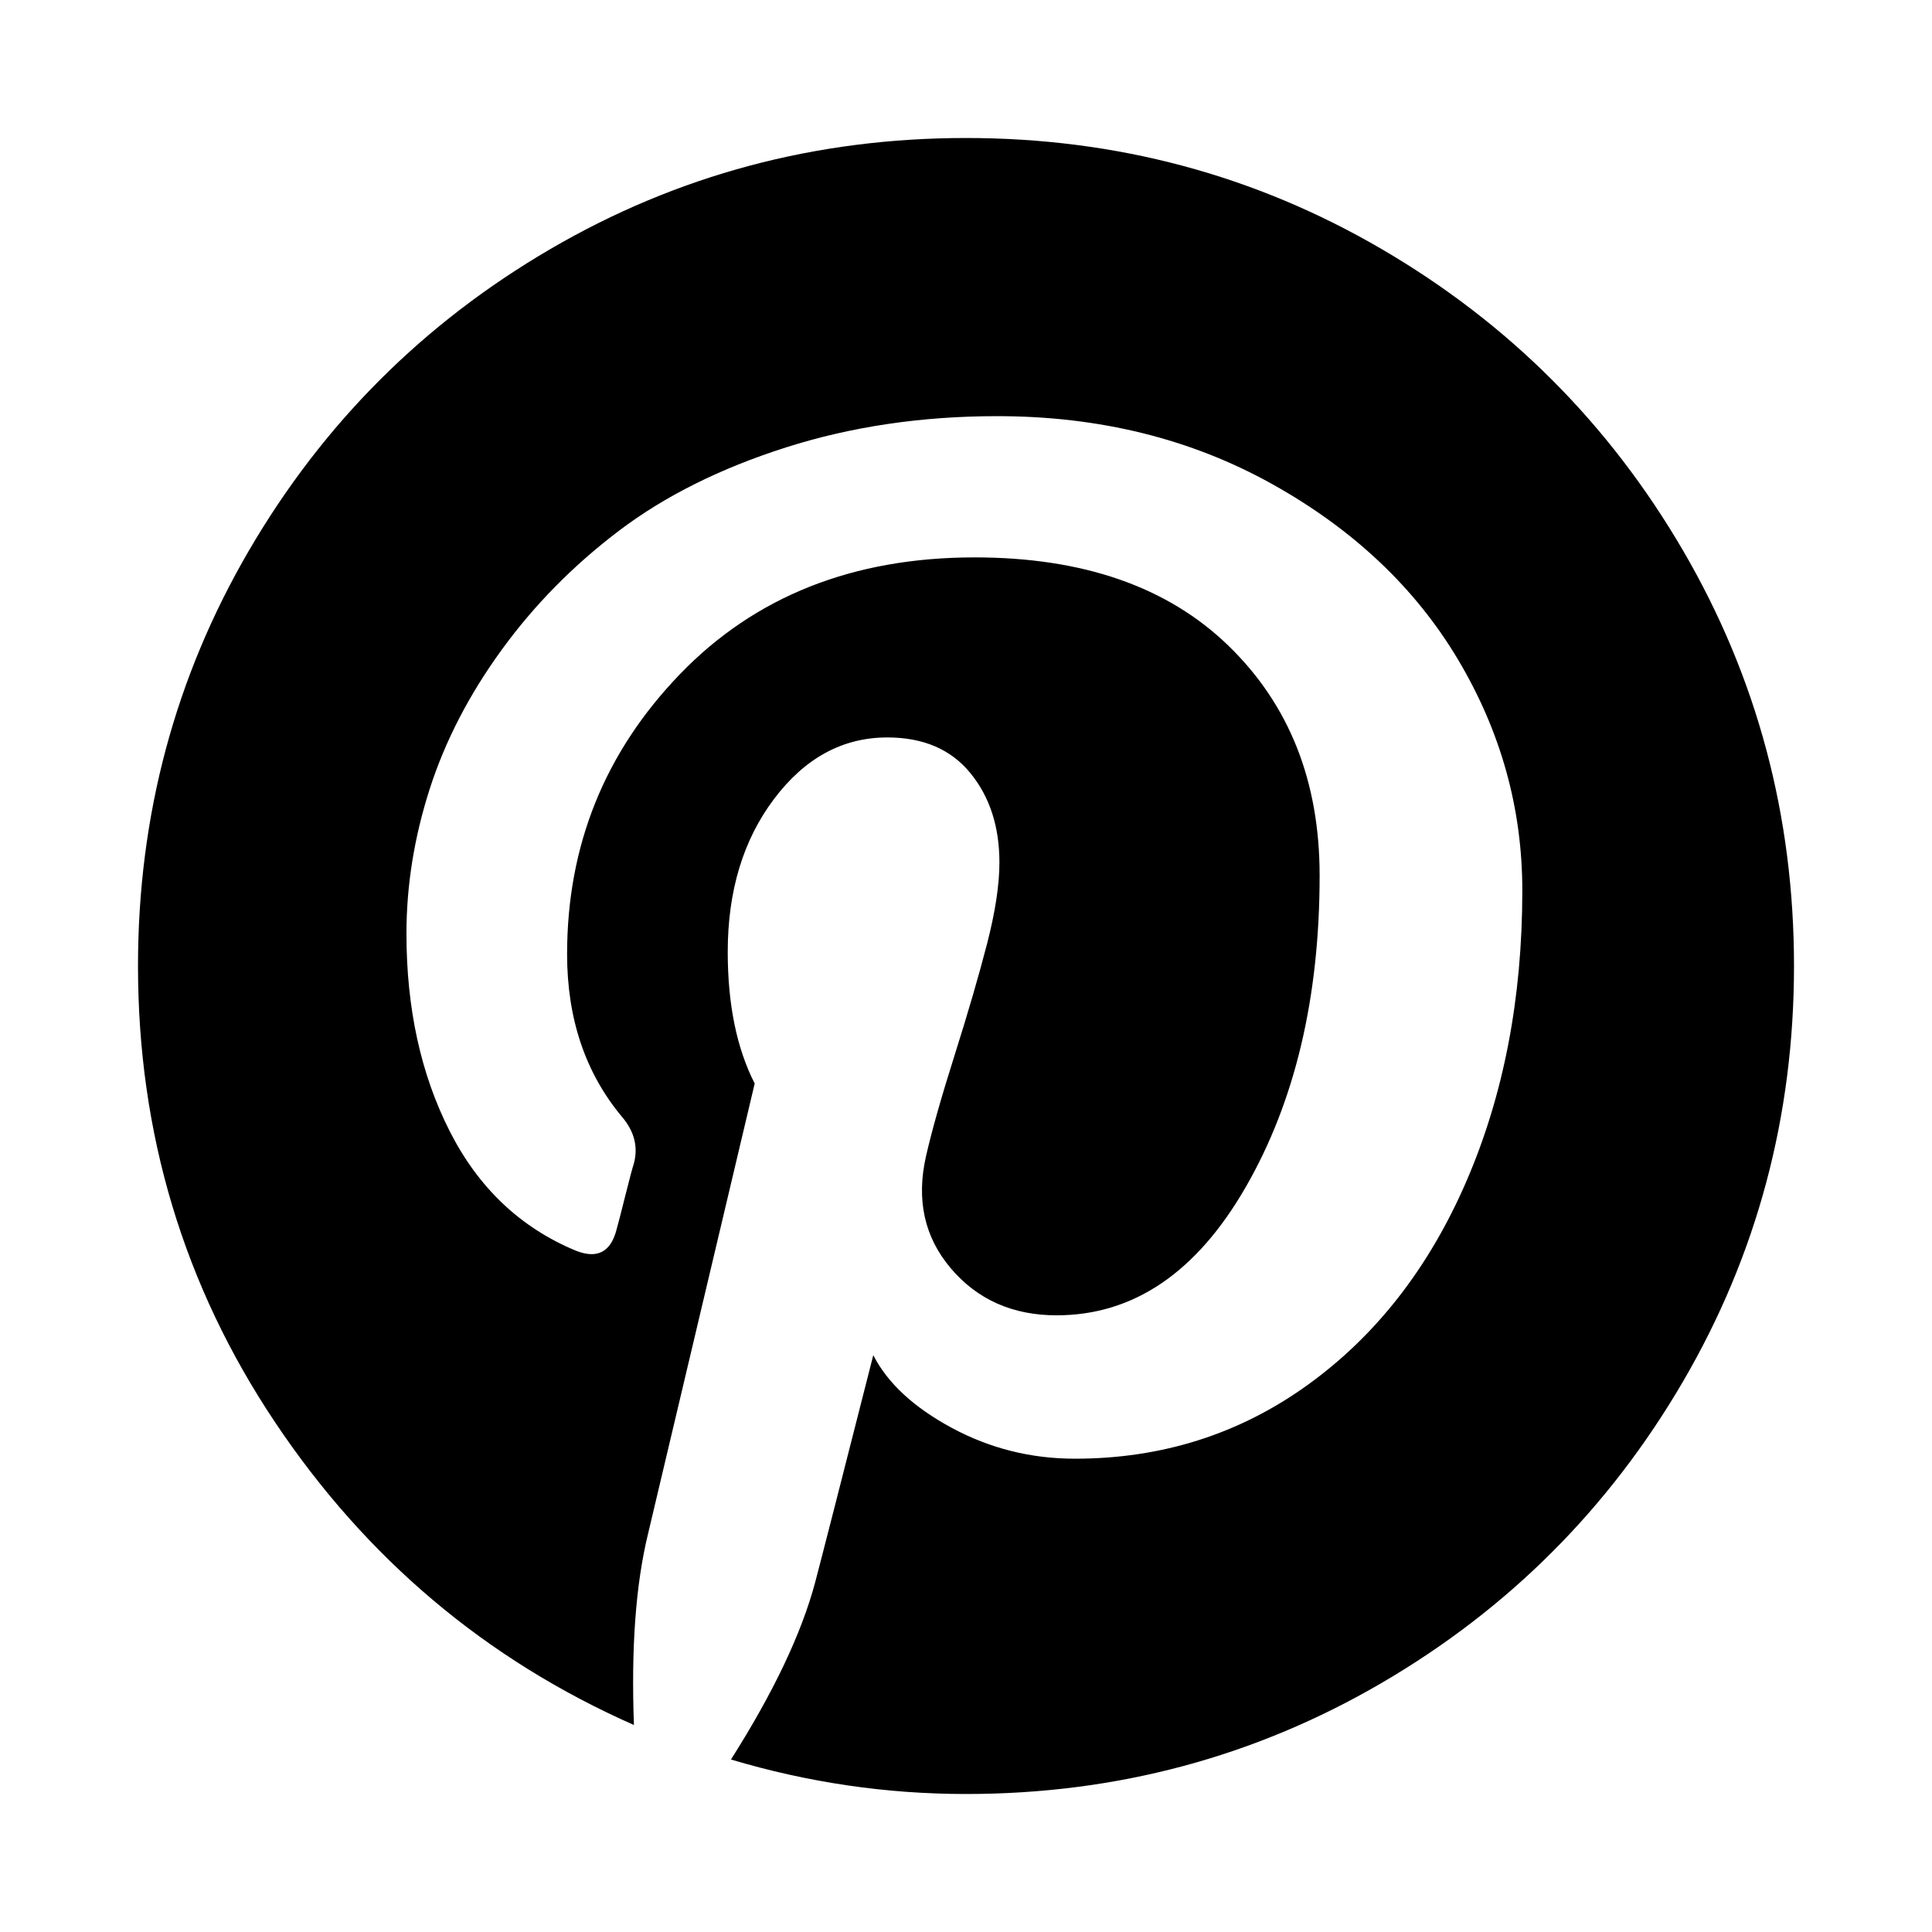
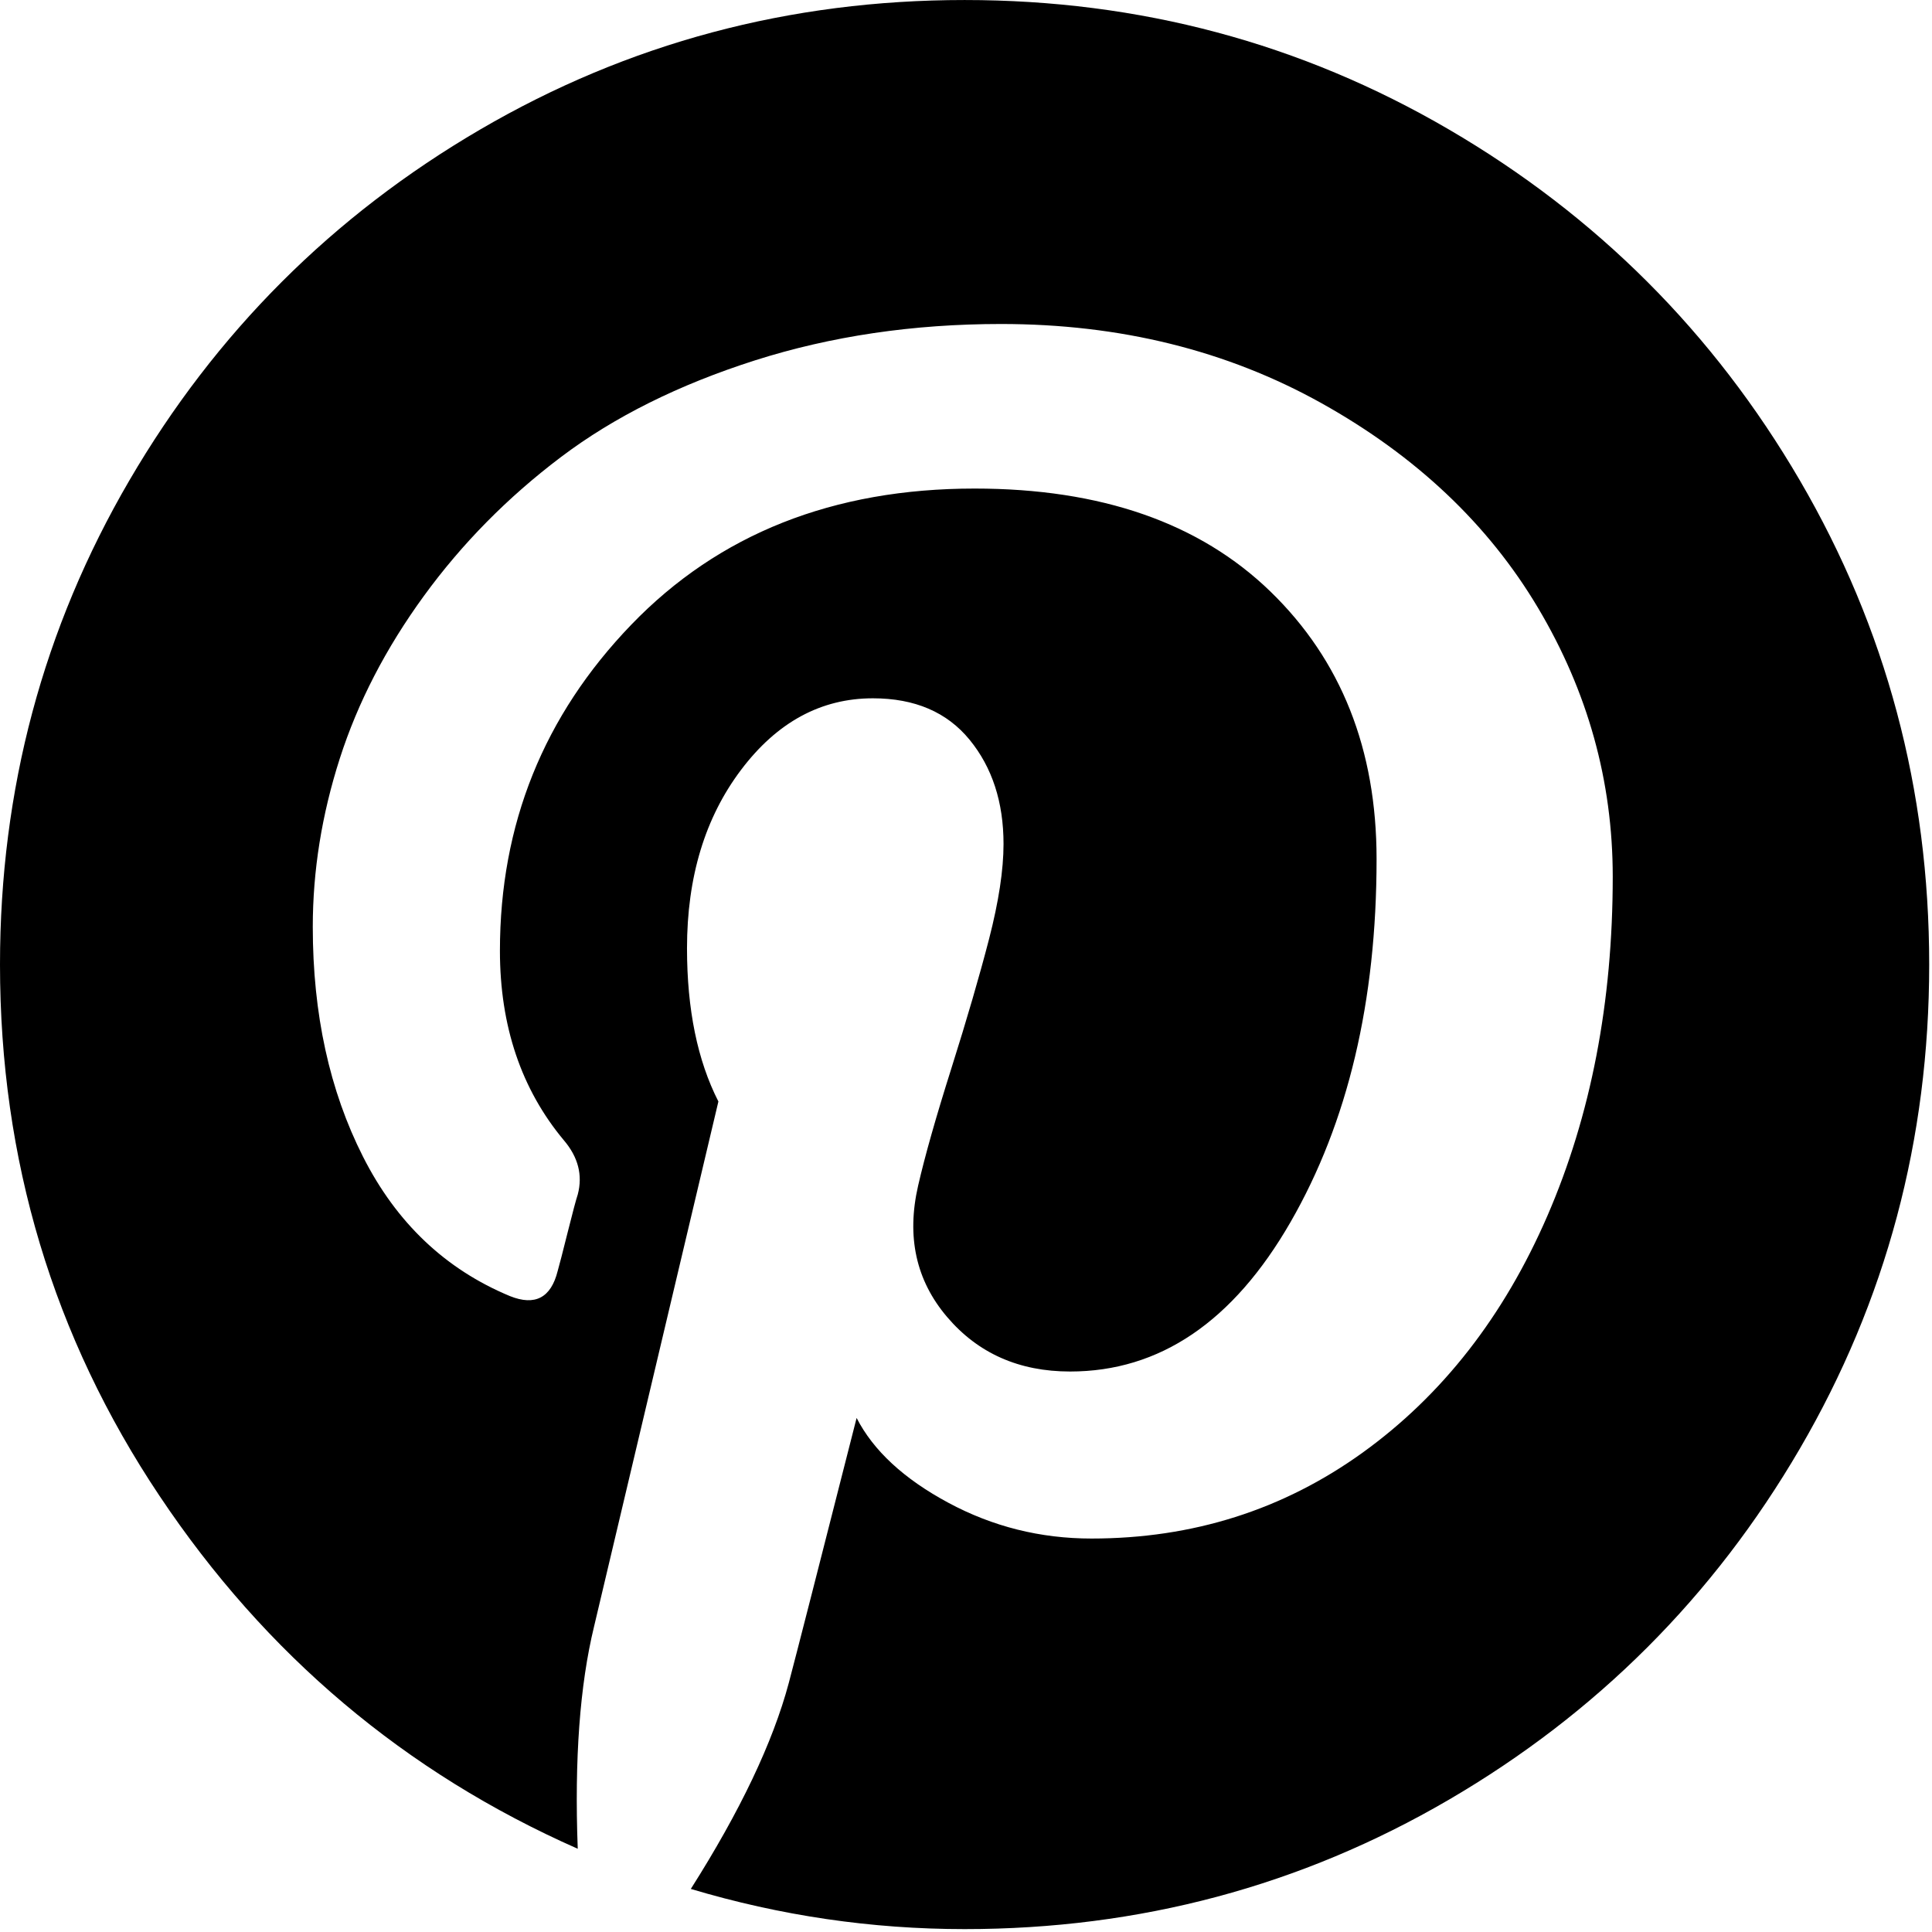
- <svg xmlns="http://www.w3.org/2000/svg" viewBox="0 0 1792 1792">
-   <path d="M1664 896q0 209-103 385.5t-279.5 279.5-385.5 103q-111 0-218-32 59-93 78-164 9-34 54-211 20 39 73 67.5t114 28.5q121 0 216-68.5t147-188.5 52-270q0-114-59.5-214t-172.5-163-255-63q-105 0-196 29t-154.5 77-109 110.5-67 129.5-21.5 134q0 104 40 183t117 111q30 12 38-20 2-7 8-31t8-30q6-23-11-43-51-61-51-151 0-151 104.5-259.5t273.5-108.5q151 0 235.5 82t84.5 213q0 170-68.5 289t-175.5 119q-61 0-98-43.5t-23-104.5q8-35 26.5-93.5t30-103 11.5-75.5q0-50-27-83t-77-33q-62 0-105 57t-43 142q0 73 25 122l-99 418q-17 70-13 177-206-91-333-281t-127-423q0-209 103-385.5t279.5-279.5 385.5-103 385.5 103 279.5 279.5 103 385.5z" />
+ <svg xmlns="http://www.w3.org/2000/svg" height="113" viewBox="0 0 113 113" width="113">
+   <path d="m84.735 7.568c-8.643-5.045-18.083-7.567-28.318-7.567-10.236 0-19.676 2.522-28.319 7.567-8.643 5.045-15.487 11.889-20.531 20.531-5.045 8.644-7.567 18.084-7.567 28.319 0 11.411 3.108 21.768 9.329 31.072 6.219 9.307 14.373 16.186 24.462 20.642-.197-5.24.122-9.573.955-13.001l7.272-30.706c-1.224-2.399-1.836-5.386-1.836-8.962 0-4.162 1.053-7.641 3.159-10.431 2.105-2.792 4.676-4.189 7.713-4.189 2.448 0 4.334.807 5.657 2.425 1.322 1.616 1.984 3.649 1.984 6.097 0 1.519-.283 3.368-.844 5.547-.564 2.18-1.299 4.701-2.204 7.567-.906 2.864-1.555 5.153-1.947 6.868-.687 2.987-.123 5.545 1.69 7.676 1.811 2.131 4.211 3.195 7.199 3.195 5.24 0 9.538-2.913 12.893-8.741 3.354-5.828 5.032-12.905 5.032-21.231 0-6.415-2.068-11.631-6.207-15.647-4.139-4.015-9.906-6.024-17.3-6.024-8.277 0-14.975 2.658-20.091 7.97-5.118 5.314-7.676 11.669-7.676 19.062 0 4.408 1.25 8.107 3.746 11.094.832.98 1.102 2.032.808 3.157-.099.295-.294 1.029-.588 2.203-.293 1.175-.49 1.935-.588 2.277-.392 1.568-1.322 2.058-2.792 1.469-3.771-1.567-6.637-4.284-8.594-8.154-1.959-3.868-2.938-8.349-2.938-13.442 0-3.281.526-6.563 1.579-9.844 1.053-3.281 2.692-6.452 4.922-9.514 2.227-3.058 4.897-5.766 8.008-8.116 3.11-2.351 6.893-4.235 11.35-5.658 4.456-1.419 9.256-2.129 14.399-2.129 6.954 0 13.198 1.543 18.732 4.627 5.533 3.086 9.758 7.078 12.672 11.975 2.913 4.897 4.371 10.136 4.371 15.721 0 7.346-1.274 13.958-3.82 19.835-2.547 5.877-6.147 10.492-10.799 13.847-4.654 3.354-9.943 5.032-15.868 5.032-2.988 0-5.779-.697-8.375-2.094-2.597-1.396-4.384-3.049-5.363-4.959-2.204 8.667-3.526 13.836-3.967 15.5-.931 3.478-2.841 7.492-5.73 12.047 5.24 1.567 10.578 2.35 16.014 2.35 10.235 0 19.675-2.522 28.318-7.565 8.643-5.045 15.487-11.889 20.532-20.533 5.044-8.644 7.567-18.082 7.567-28.319 0-10.236-2.523-19.675-7.567-28.319-5.044-8.637-11.889-15.482-20.532-20.526z" />
</svg>
